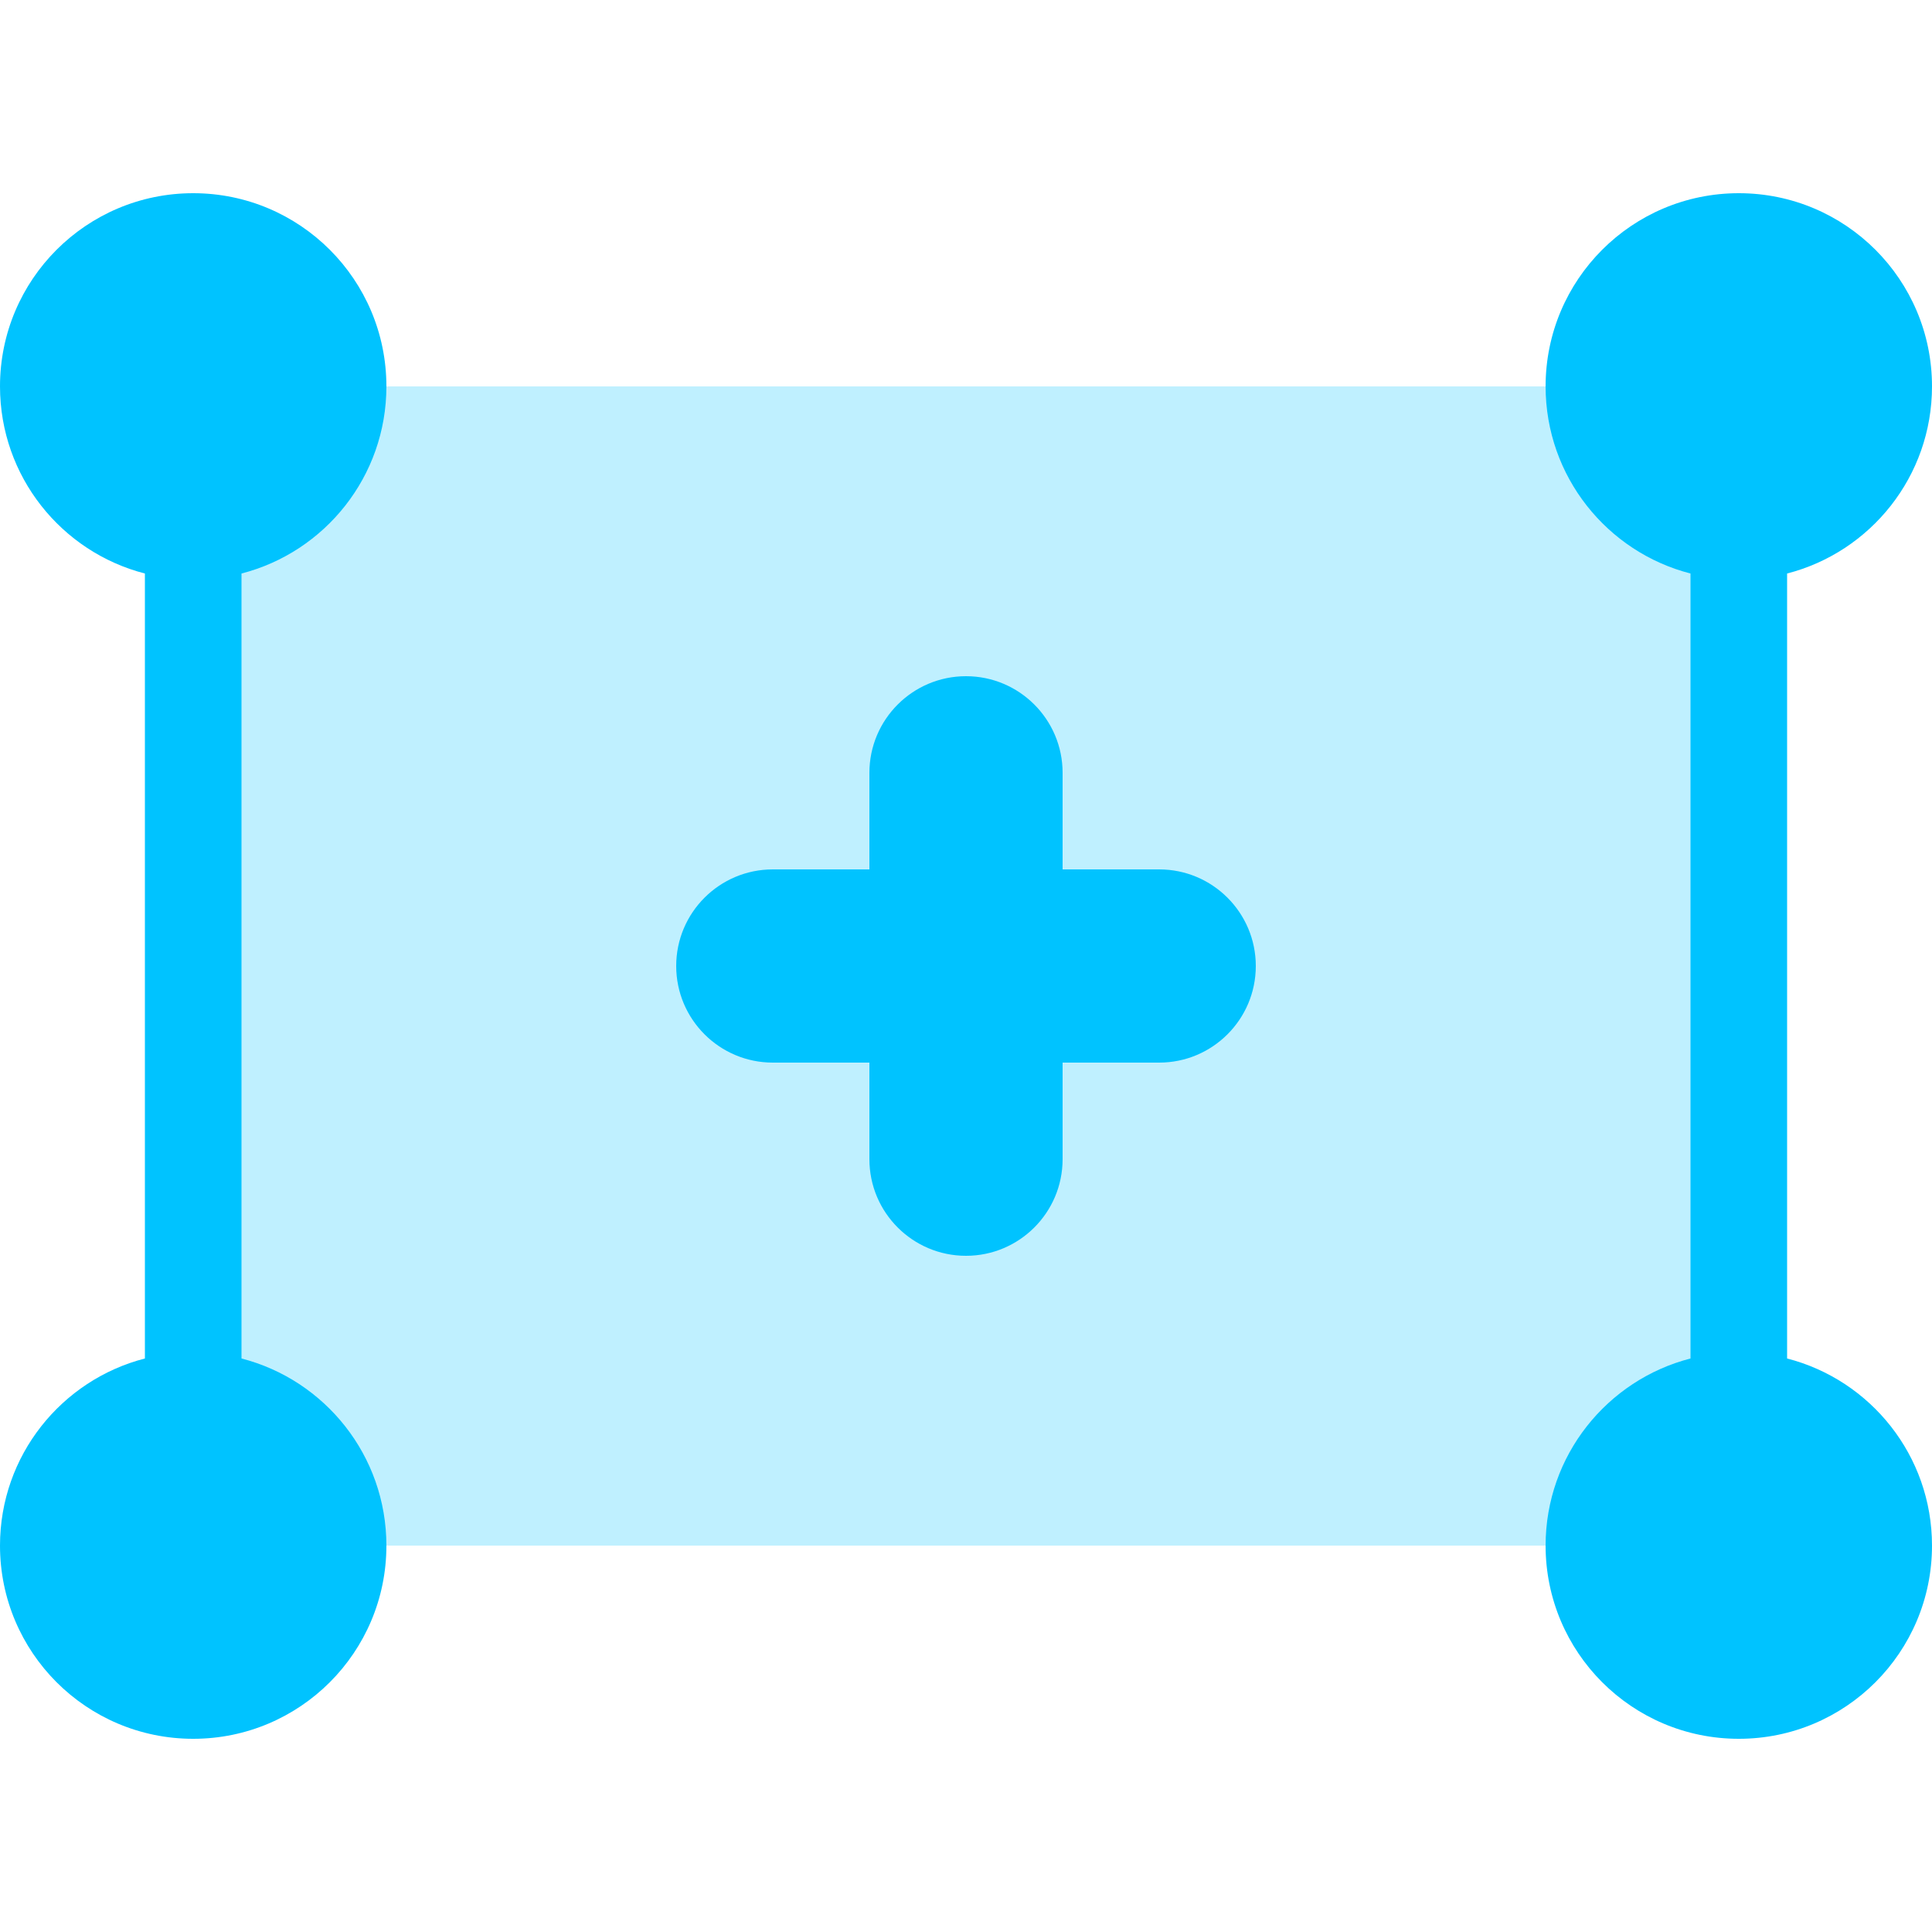
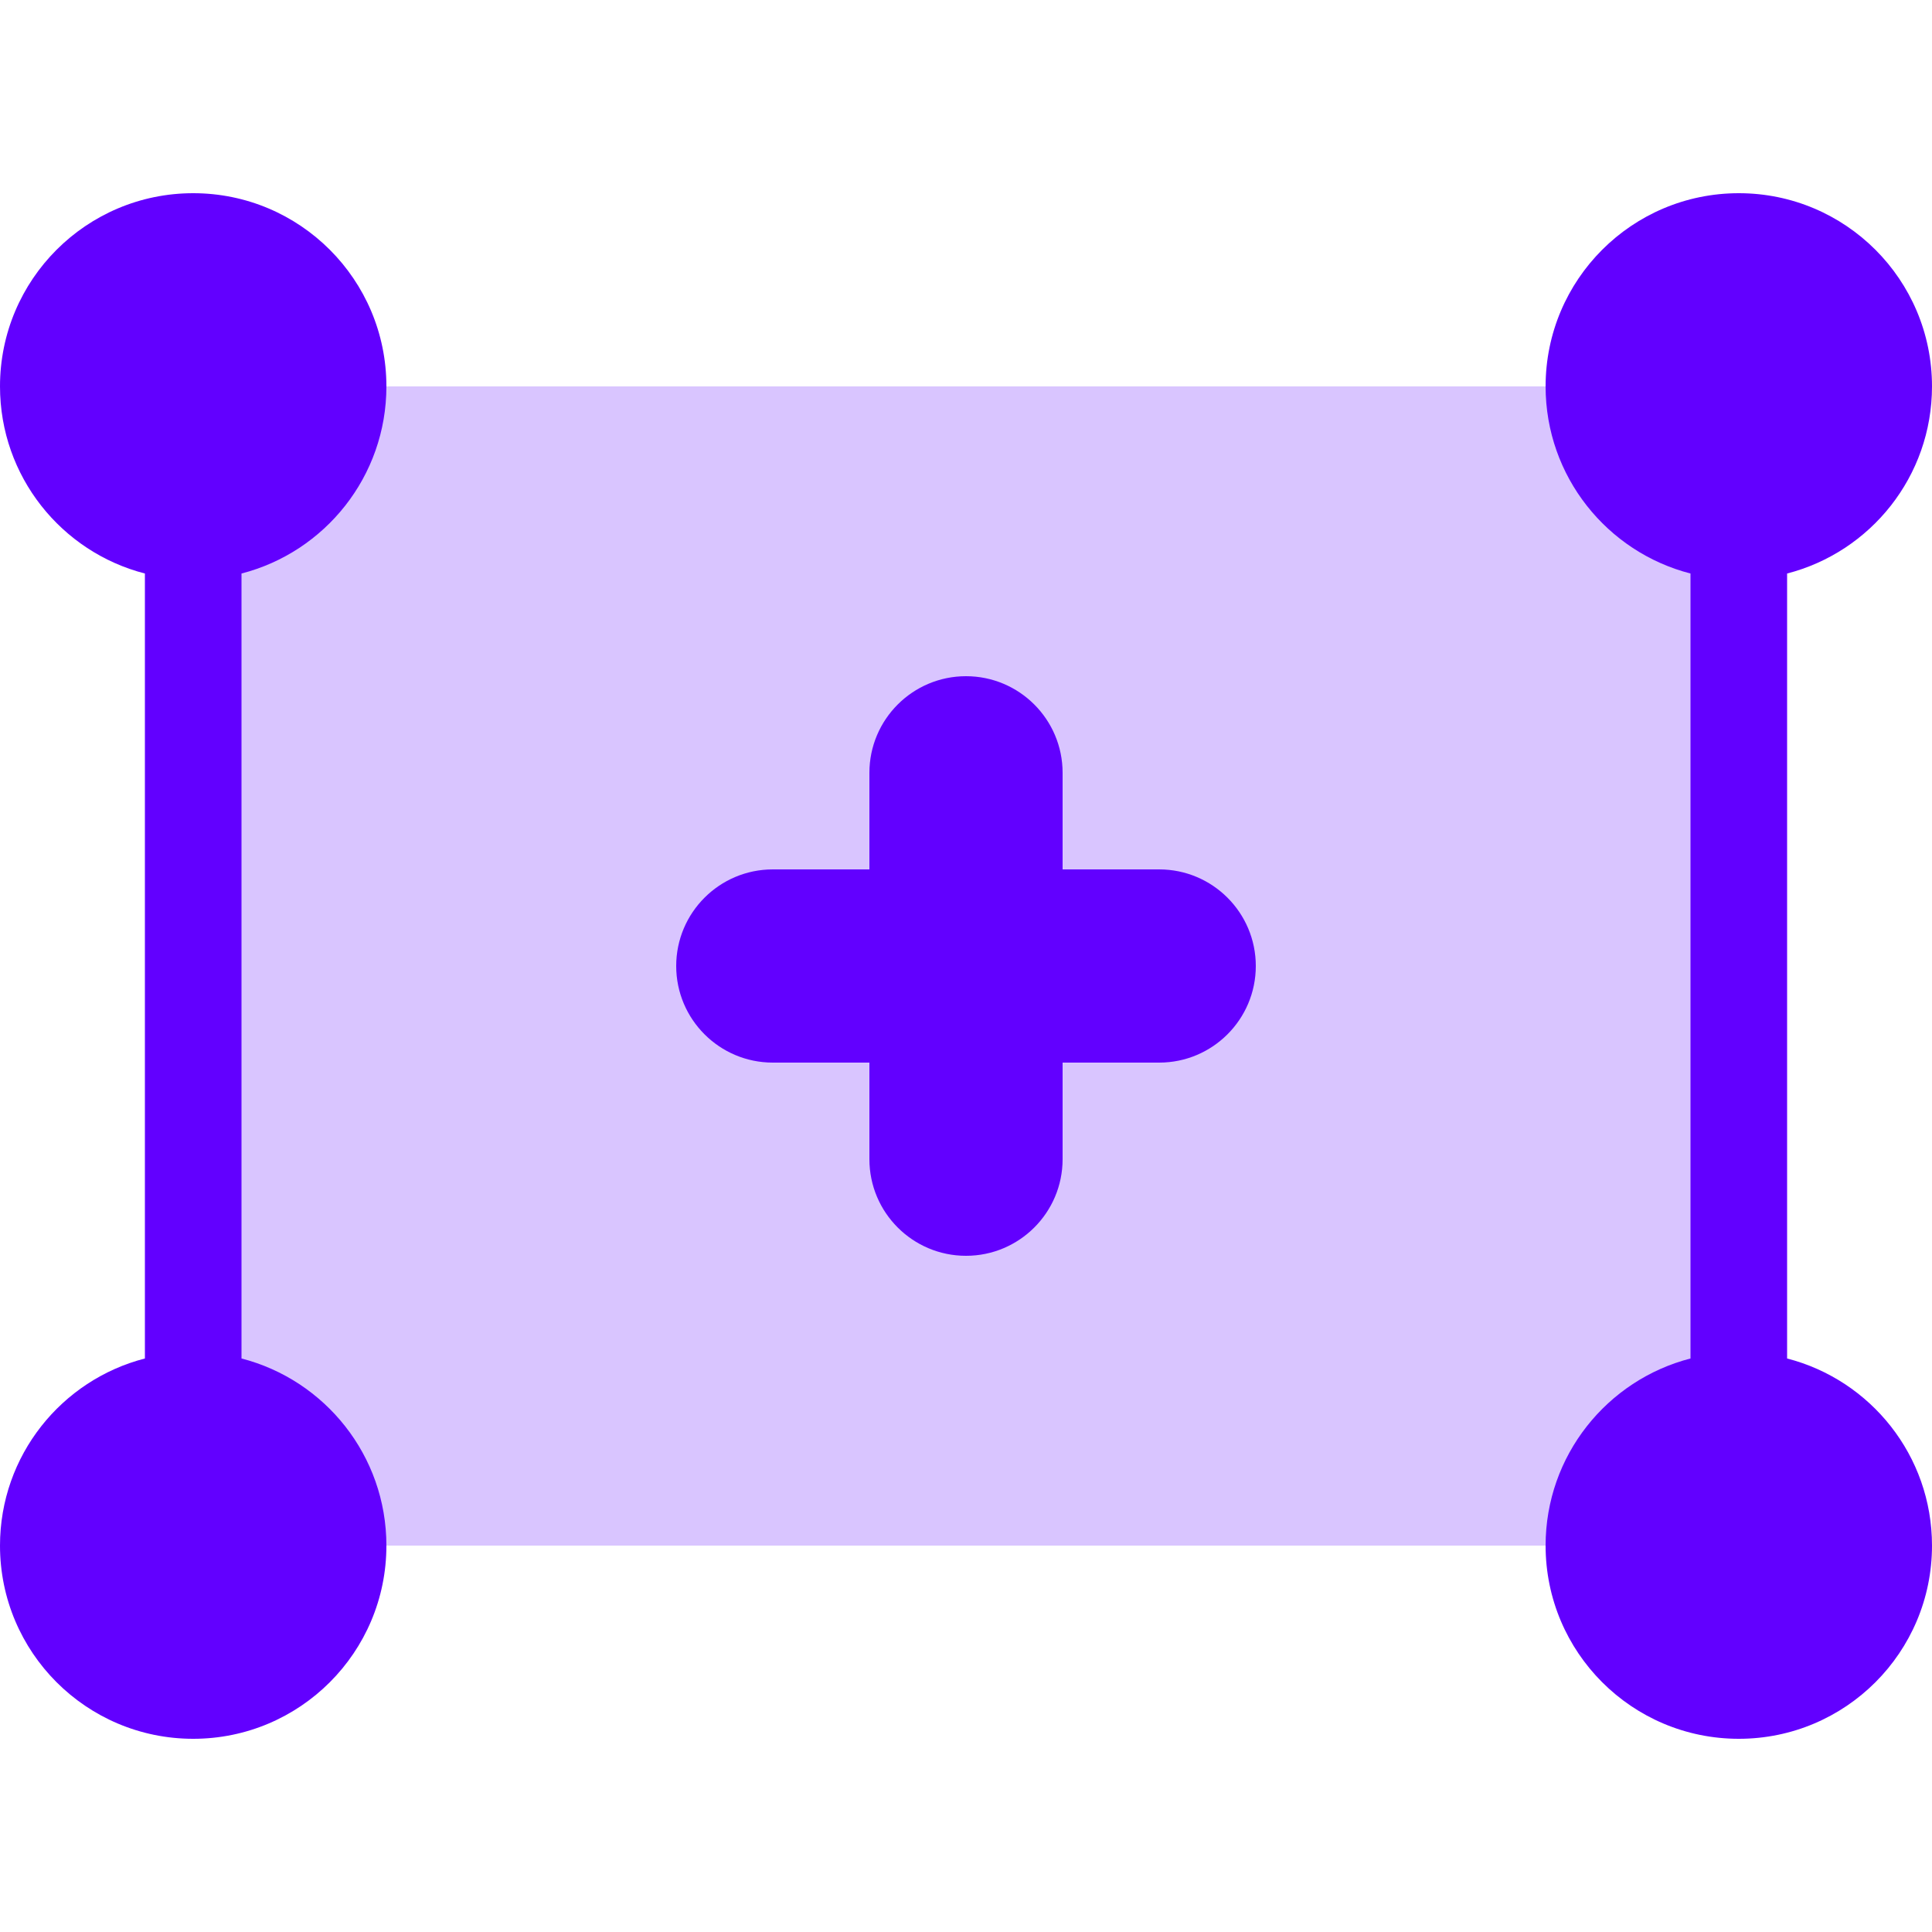
<svg xmlns="http://www.w3.org/2000/svg" width="20px" height="20px" viewBox="0 0 20 20" version="1.1">
  <g id="Sound/General/Copy" stroke="none" stroke-width="1" fill="none" fill-rule="evenodd">
-     <g id="Secondary-Color" opacity="0.25" transform="translate(2, 4)" fill="#00c3ff">
+     <g id="Secondary-Color" opacity="0.25" transform="translate(2, 4)" fill="#6817ff">
      <rect id="selection" x="0" y="0" width="16" height="12" />
    </g>
-     <g id="Primary-Color" transform="translate(0, 2)" fill="#00c3ff" fill-rule="nonzero">
+     <g id="Primary-Color" transform="translate(0, 2)" fill="#6200ff" fill-rule="nonzero">
      <path d="M1.5,3.937 C0.637,3.715 0,2.932 0,2 C0,0.895 0.895,0 2,0 C3.105,0 4,0.895 4,2 C4,2.932 3.363,3.715 2.5,3.937 L2.5,12.063 C3.363,12.285 4,13.068 4,14 C4,15.105 3.105,16 2,16 C0.895,16 0,15.105 0,14 C0,13.068 0.637,12.285 1.5,12.063 L1.5,3.937 Z M17.5,12.063 L17.5,3.937 C16.637,3.715 16,2.932 16,2 C16,0.895 16.895,0 18,0 C19.105,0 20,0.895 20,2 C20,2.932 19.363,3.715 18.5,3.937 L18.5,12.063 C19.363,12.285 20,13.068 20,14 C20,15.105 19.105,16 18,16 C16.895,16 16,15.105 16,14 C16,13.068 16.637,12.285 17.5,12.063 Z M11,7 L12,7 C12.552,7 13,7.448 13,8 C13,8.552 12.552,9 12,9 L11,9 L11,10 C11,10.552 10.552,11 10,11 C9.448,11 9,10.552 9,10 L9,9 L8,9 C7.448,9 7,8.552 7,8 C7,7.448 7.448,7 8,7 L9,7 L9,6 C9,5.448 9.448,5 10,5 C10.552,5 11,5.448 11,6 L11,7 Z" id="handles-and-plus" />
    </g>
  </g>
</svg>
